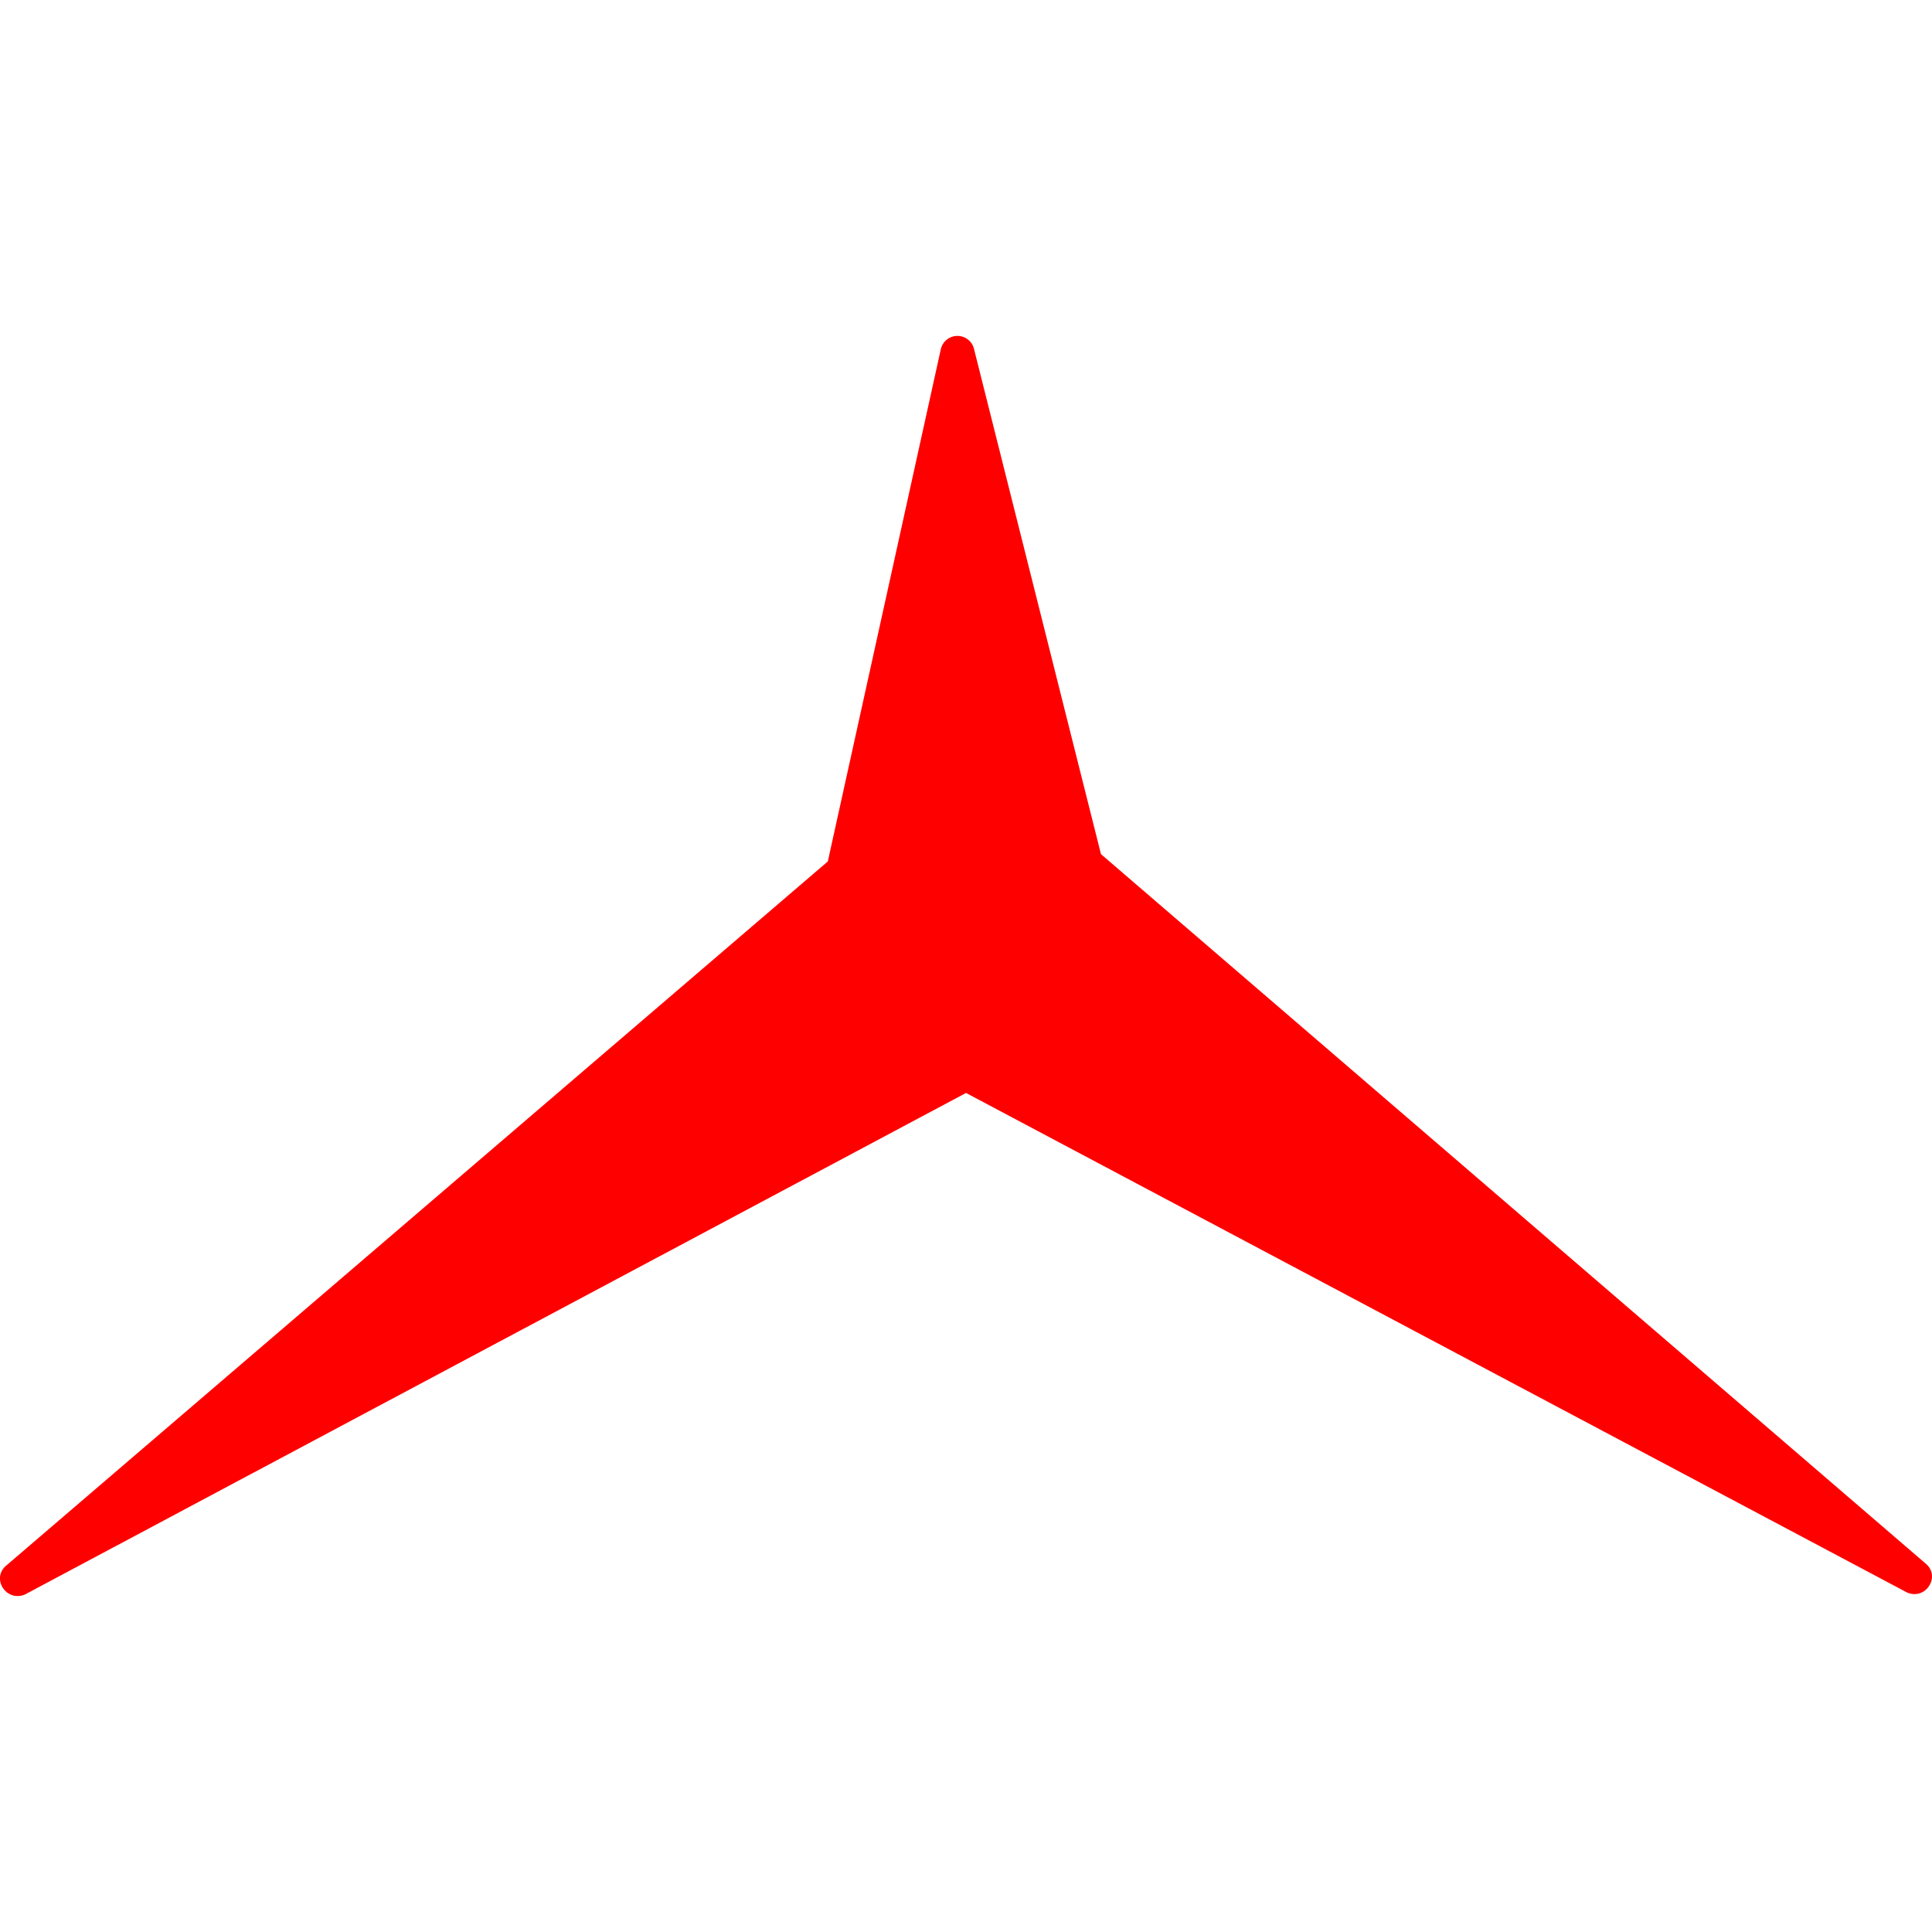
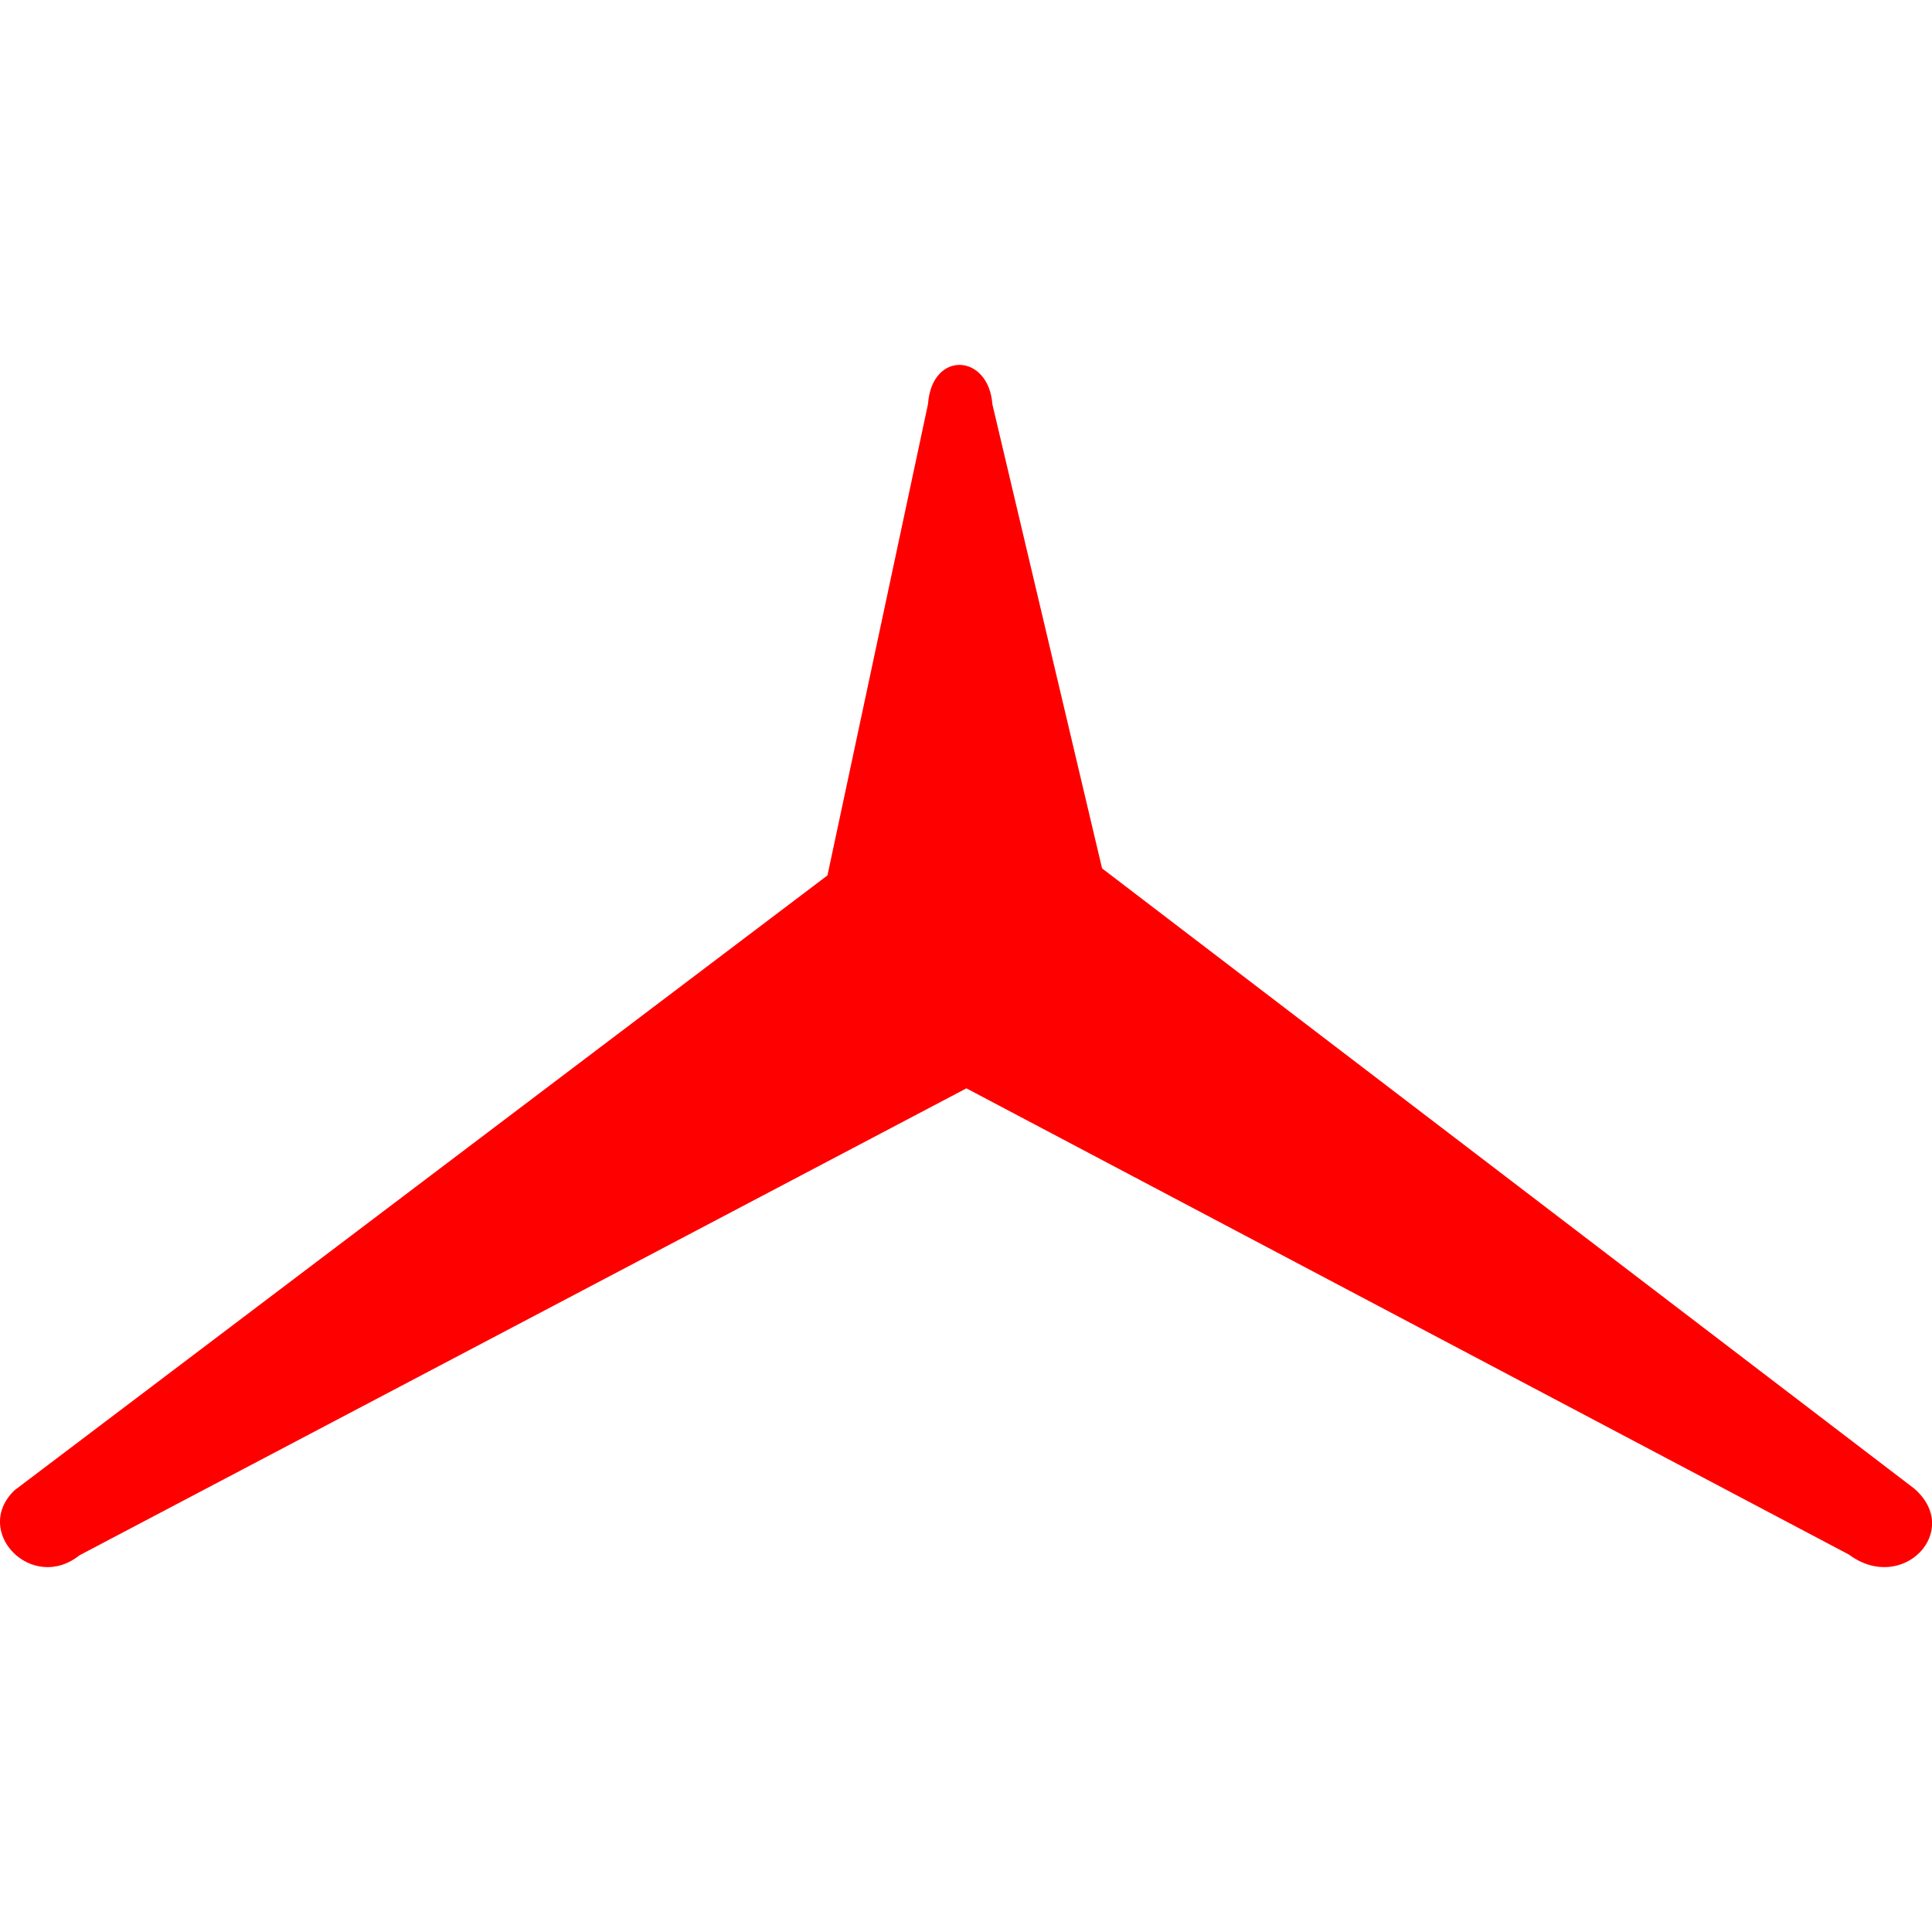
- <svg xmlns="http://www.w3.org/2000/svg" viewBox="0 0 401.03 261.56" width="0.7em" height="0.7em">
+ <svg xmlns="http://www.w3.org/2000/svg" viewBox="0 0 399.05 248.32" width="0.7em" height="0.7em">
  <defs>
    <style>.cls-1{fill:red;}</style>
  </defs>
  <g id="Layer_2" data-name="Layer 2">
    <g id="Layer_1-2" data-name="Layer 1">
-       <path class="cls-1" d="M399.63,254.75c3.3,2.59.24,7.66-3.69,6.12L200.52,157.13s0-17.51,0,0L5.1,261.28c-3.91,1.52-7-3.48-3.74-6.1l170.47-146.1c.64-.52-.17.79,0,0L195.28,2.78a3.54,3.54,0,0,1,6.93.05l26.32,104.73" />
+       <path class="cls-1" d="M395.41,232.12c10,8.74-2.5,21.8-13.52,13.61l-182.28-96.3s0-16,0,0L16.43,245.87C6.58,253.73-5.81,240.93,3,232.45l167.91-127c.64-.47-.17.73,0,0L191.68,8.07c.8-11.09,12.52-10.45,13.3.1L227.63,104" />
    </g>
  </g>
</svg>
